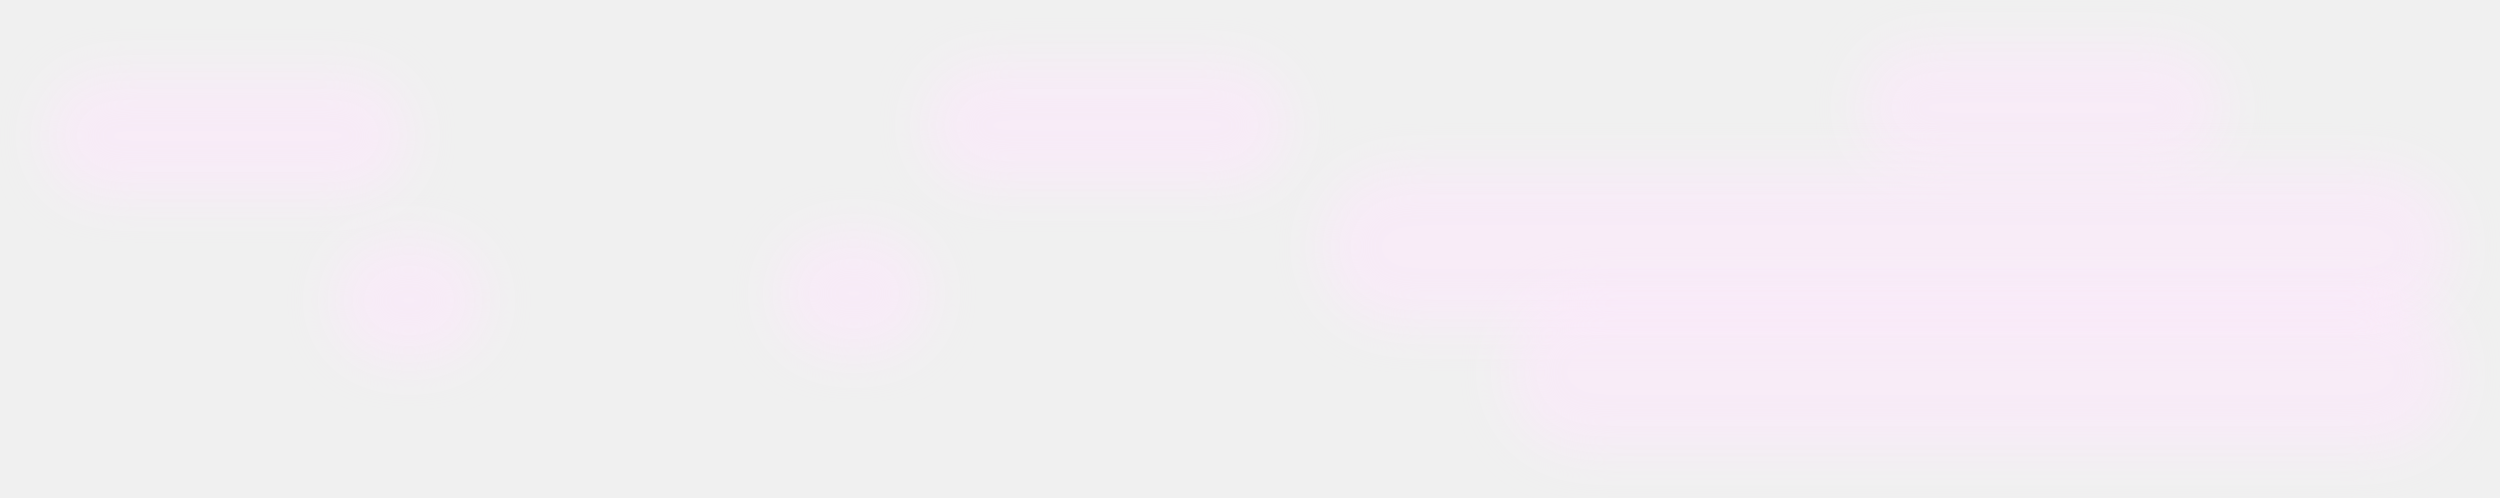
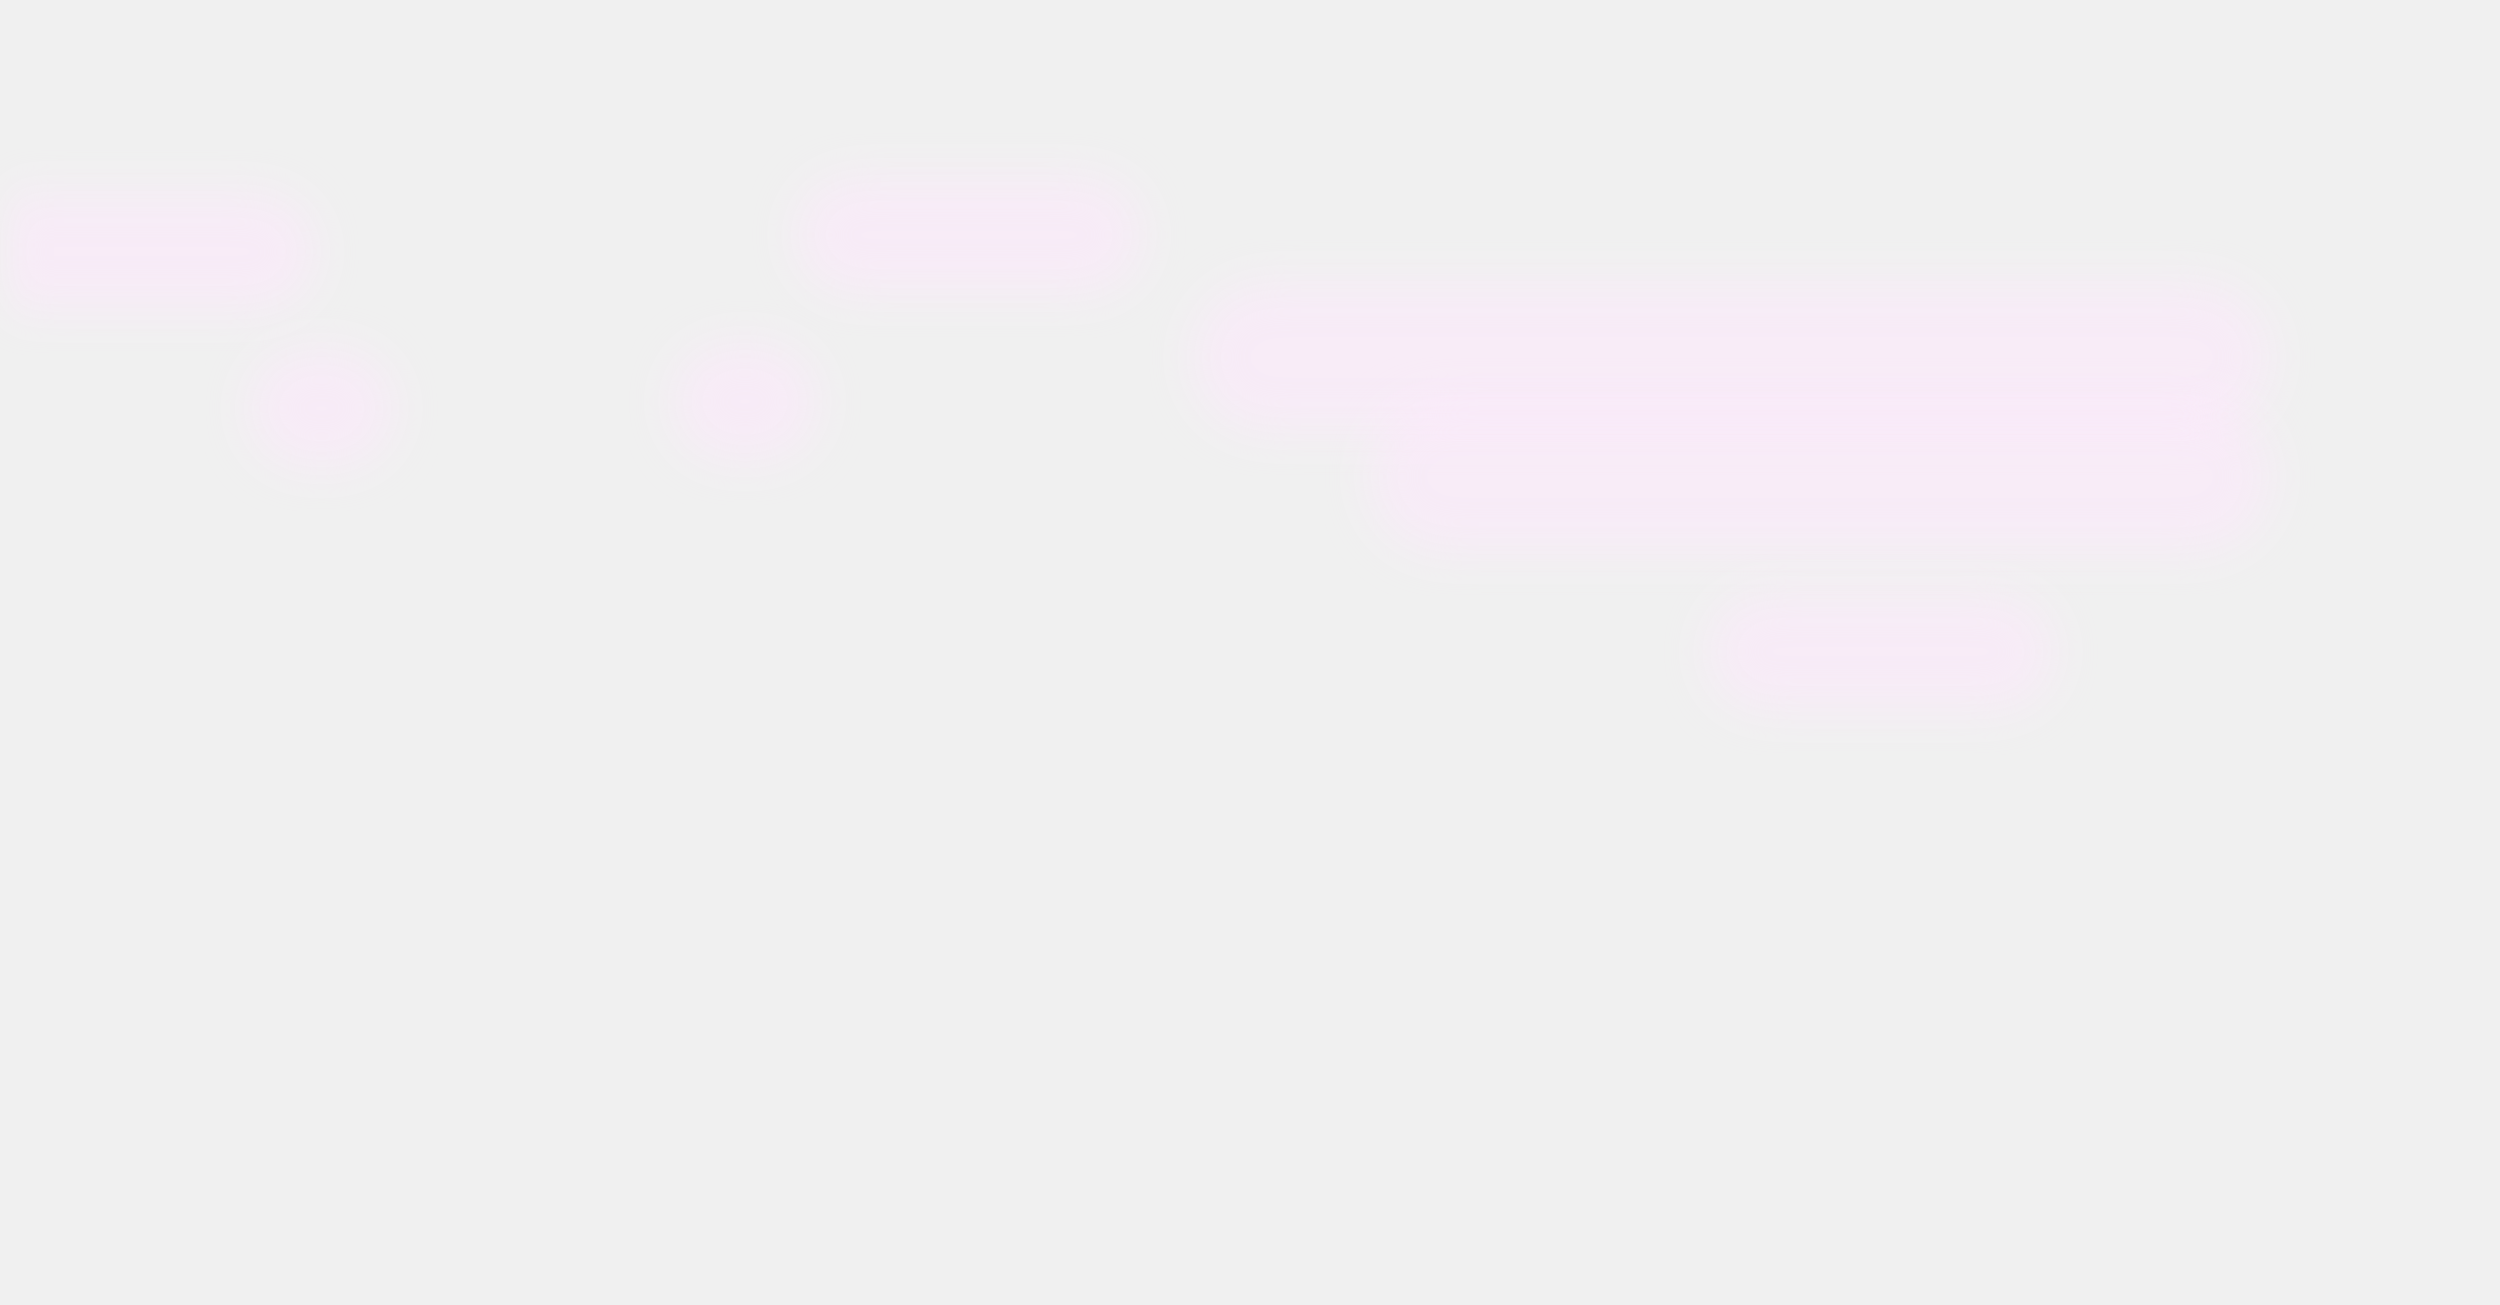
- <svg xmlns="http://www.w3.org/2000/svg" width="1427" height="284" viewBox="0 0 1427 284" fill="none">
-   <g opacity="0.5" filter="url(#filter0_f_333_2150)">
-     <rect x="26.5" y="42.5" width="207" height="70" rx="35" fill="#FFE7FE" />
-   </g>
-   <g opacity="0.5" filter="url(#filter1_f_333_2150)">
-     <rect x="528.5" y="36.5" width="207" height="70" rx="35" fill="#FFE7FE" />
-   </g>
-   <g opacity="0.5" filter="url(#filter2_f_333_2150)">
-     <rect x="444.5" y="132.5" width="86" height="70" rx="35" fill="#FFE7FE" />
-   </g>
-   <g opacity="0.5" filter="url(#filter3_f_333_2150)">
-     <rect x="190.5" y="136.5" width="86" height="70" rx="35" fill="#FFE7FE" />
-   </g>
-   <g opacity="0.5" filter="url(#filter4_f_333_2150)">
-     <rect x="1062.5" y="26.5" width="207" height="70" rx="35" fill="#FFE7FE" />
-   </g>
-   <g opacity="0.5" filter="url(#filter5_f_333_2150)">
-     <rect x="754.5" y="96.5" width="646" height="89" rx="44.5" fill="#FFE7FE" />
-   </g>
-   <g opacity="0.5" filter="url(#filter6_f_333_2150)">
-     <rect x="860.5" y="167.5" width="540" height="90" rx="45" fill="#FFE7FE" />
+ <svg xmlns="http://www.w3.org/2000/svg" width="1500" height="783" viewBox="0 0 1500 783" fill="none">
+   <g clip-path="url(#clip0_333_2086)">
+     <g opacity="0.5" filter="url(#filter0_f_333_2086)">
+       <rect x="-18" y="116" width="207" height="70" rx="35" fill="#FFE7FE" />
+     </g>
+     <g opacity="0.5" filter="url(#filter1_f_333_2086)">
+       <rect x="478" y="106" width="207" height="70" rx="35" fill="#FFE7FE" />
+     </g>
+     <g opacity="0.5" filter="url(#filter2_f_333_2086)">
+       <rect x="404" y="206" width="86" height="70" rx="35" fill="#FFE7FE" />
+     </g>
+     <g opacity="0.5" filter="url(#filter3_f_333_2086)">
+       <rect x="150" y="210" width="86" height="70" rx="35" fill="#FFE7FE" />
+     </g>
+     <g opacity="0.5" filter="url(#filter4_f_333_2086)">
+       <rect x="716" y="170" width="646" height="89" rx="44.5" fill="#FFE7FE" />
+     </g>
+     <g opacity="0.5" filter="url(#filter5_f_333_2086)">
+       <rect x="822" y="241" width="540" height="90" rx="45" fill="#FFE7FE" />
+     </g>
+     <g opacity="0.5" filter="url(#filter6_f_333_2086)">
+       <rect x="1025" y="356" width="207" height="70" rx="35" fill="#FFE7FE" />
+     </g>
  </g>
  <defs>
-     <filter id="filter0_f_333_2150" x="0" y="16" width="260" height="123" filterUnits="userSpaceOnUse" color-interpolation-filters="sRGB">
+     <filter id="filter0_f_333_2086" x="-44.5" y="89.5" width="260" height="123" filterUnits="userSpaceOnUse" color-interpolation-filters="sRGB">
      <feFlood flood-opacity="0" result="BackgroundImageFix" />
      <feBlend mode="normal" in="SourceGraphic" in2="BackgroundImageFix" result="shape" />
-       <feGaussianBlur stdDeviation="13.25" result="effect1_foregroundBlur_333_2150" />
+       <feGaussianBlur stdDeviation="13.25" result="effect1_foregroundBlur_333_2086" />
    </filter>
-     <filter id="filter1_f_333_2150" x="502" y="10" width="260" height="123" filterUnits="userSpaceOnUse" color-interpolation-filters="sRGB">
+     <filter id="filter1_f_333_2086" x="451.5" y="79.5" width="260" height="123" filterUnits="userSpaceOnUse" color-interpolation-filters="sRGB">
      <feFlood flood-opacity="0" result="BackgroundImageFix" />
      <feBlend mode="normal" in="SourceGraphic" in2="BackgroundImageFix" result="shape" />
-       <feGaussianBlur stdDeviation="13.25" result="effect1_foregroundBlur_333_2150" />
+       <feGaussianBlur stdDeviation="13.25" result="effect1_foregroundBlur_333_2086" />
    </filter>
-     <filter id="filter2_f_333_2150" x="418" y="106" width="139" height="123" filterUnits="userSpaceOnUse" color-interpolation-filters="sRGB">
+     <filter id="filter2_f_333_2086" x="377.5" y="179.5" width="139" height="123" filterUnits="userSpaceOnUse" color-interpolation-filters="sRGB">
      <feFlood flood-opacity="0" result="BackgroundImageFix" />
      <feBlend mode="normal" in="SourceGraphic" in2="BackgroundImageFix" result="shape" />
-       <feGaussianBlur stdDeviation="13.25" result="effect1_foregroundBlur_333_2150" />
+       <feGaussianBlur stdDeviation="13.25" result="effect1_foregroundBlur_333_2086" />
    </filter>
-     <filter id="filter3_f_333_2150" x="164" y="110" width="139" height="123" filterUnits="userSpaceOnUse" color-interpolation-filters="sRGB">
+     <filter id="filter3_f_333_2086" x="123.5" y="183.5" width="139" height="123" filterUnits="userSpaceOnUse" color-interpolation-filters="sRGB">
      <feFlood flood-opacity="0" result="BackgroundImageFix" />
      <feBlend mode="normal" in="SourceGraphic" in2="BackgroundImageFix" result="shape" />
-       <feGaussianBlur stdDeviation="13.25" result="effect1_foregroundBlur_333_2150" />
+       <feGaussianBlur stdDeviation="13.25" result="effect1_foregroundBlur_333_2086" />
    </filter>
-     <filter id="filter4_f_333_2150" x="1036" y="0" width="260" height="123" filterUnits="userSpaceOnUse" color-interpolation-filters="sRGB">
+     <filter id="filter4_f_333_2086" x="689.5" y="143.5" width="699" height="142" filterUnits="userSpaceOnUse" color-interpolation-filters="sRGB">
      <feFlood flood-opacity="0" result="BackgroundImageFix" />
      <feBlend mode="normal" in="SourceGraphic" in2="BackgroundImageFix" result="shape" />
-       <feGaussianBlur stdDeviation="13.25" result="effect1_foregroundBlur_333_2150" />
+       <feGaussianBlur stdDeviation="13.25" result="effect1_foregroundBlur_333_2086" />
    </filter>
-     <filter id="filter5_f_333_2150" x="728" y="70" width="699" height="142" filterUnits="userSpaceOnUse" color-interpolation-filters="sRGB">
+     <filter id="filter5_f_333_2086" x="795.5" y="214.5" width="593" height="143" filterUnits="userSpaceOnUse" color-interpolation-filters="sRGB">
      <feFlood flood-opacity="0" result="BackgroundImageFix" />
      <feBlend mode="normal" in="SourceGraphic" in2="BackgroundImageFix" result="shape" />
-       <feGaussianBlur stdDeviation="13.25" result="effect1_foregroundBlur_333_2150" />
+       <feGaussianBlur stdDeviation="13.25" result="effect1_foregroundBlur_333_2086" />
    </filter>
-     <filter id="filter6_f_333_2150" x="834" y="141" width="593" height="143" filterUnits="userSpaceOnUse" color-interpolation-filters="sRGB">
+     <filter id="filter6_f_333_2086" x="998.5" y="329.5" width="260" height="123" filterUnits="userSpaceOnUse" color-interpolation-filters="sRGB">
      <feFlood flood-opacity="0" result="BackgroundImageFix" />
      <feBlend mode="normal" in="SourceGraphic" in2="BackgroundImageFix" result="shape" />
-       <feGaussianBlur stdDeviation="13.25" result="effect1_foregroundBlur_333_2150" />
+       <feGaussianBlur stdDeviation="13.25" result="effect1_foregroundBlur_333_2086" />
    </filter>
+     <clipPath id="clip0_333_2086">
+       <rect width="1500" height="783" fill="white" />
+     </clipPath>
  </defs>
</svg>
